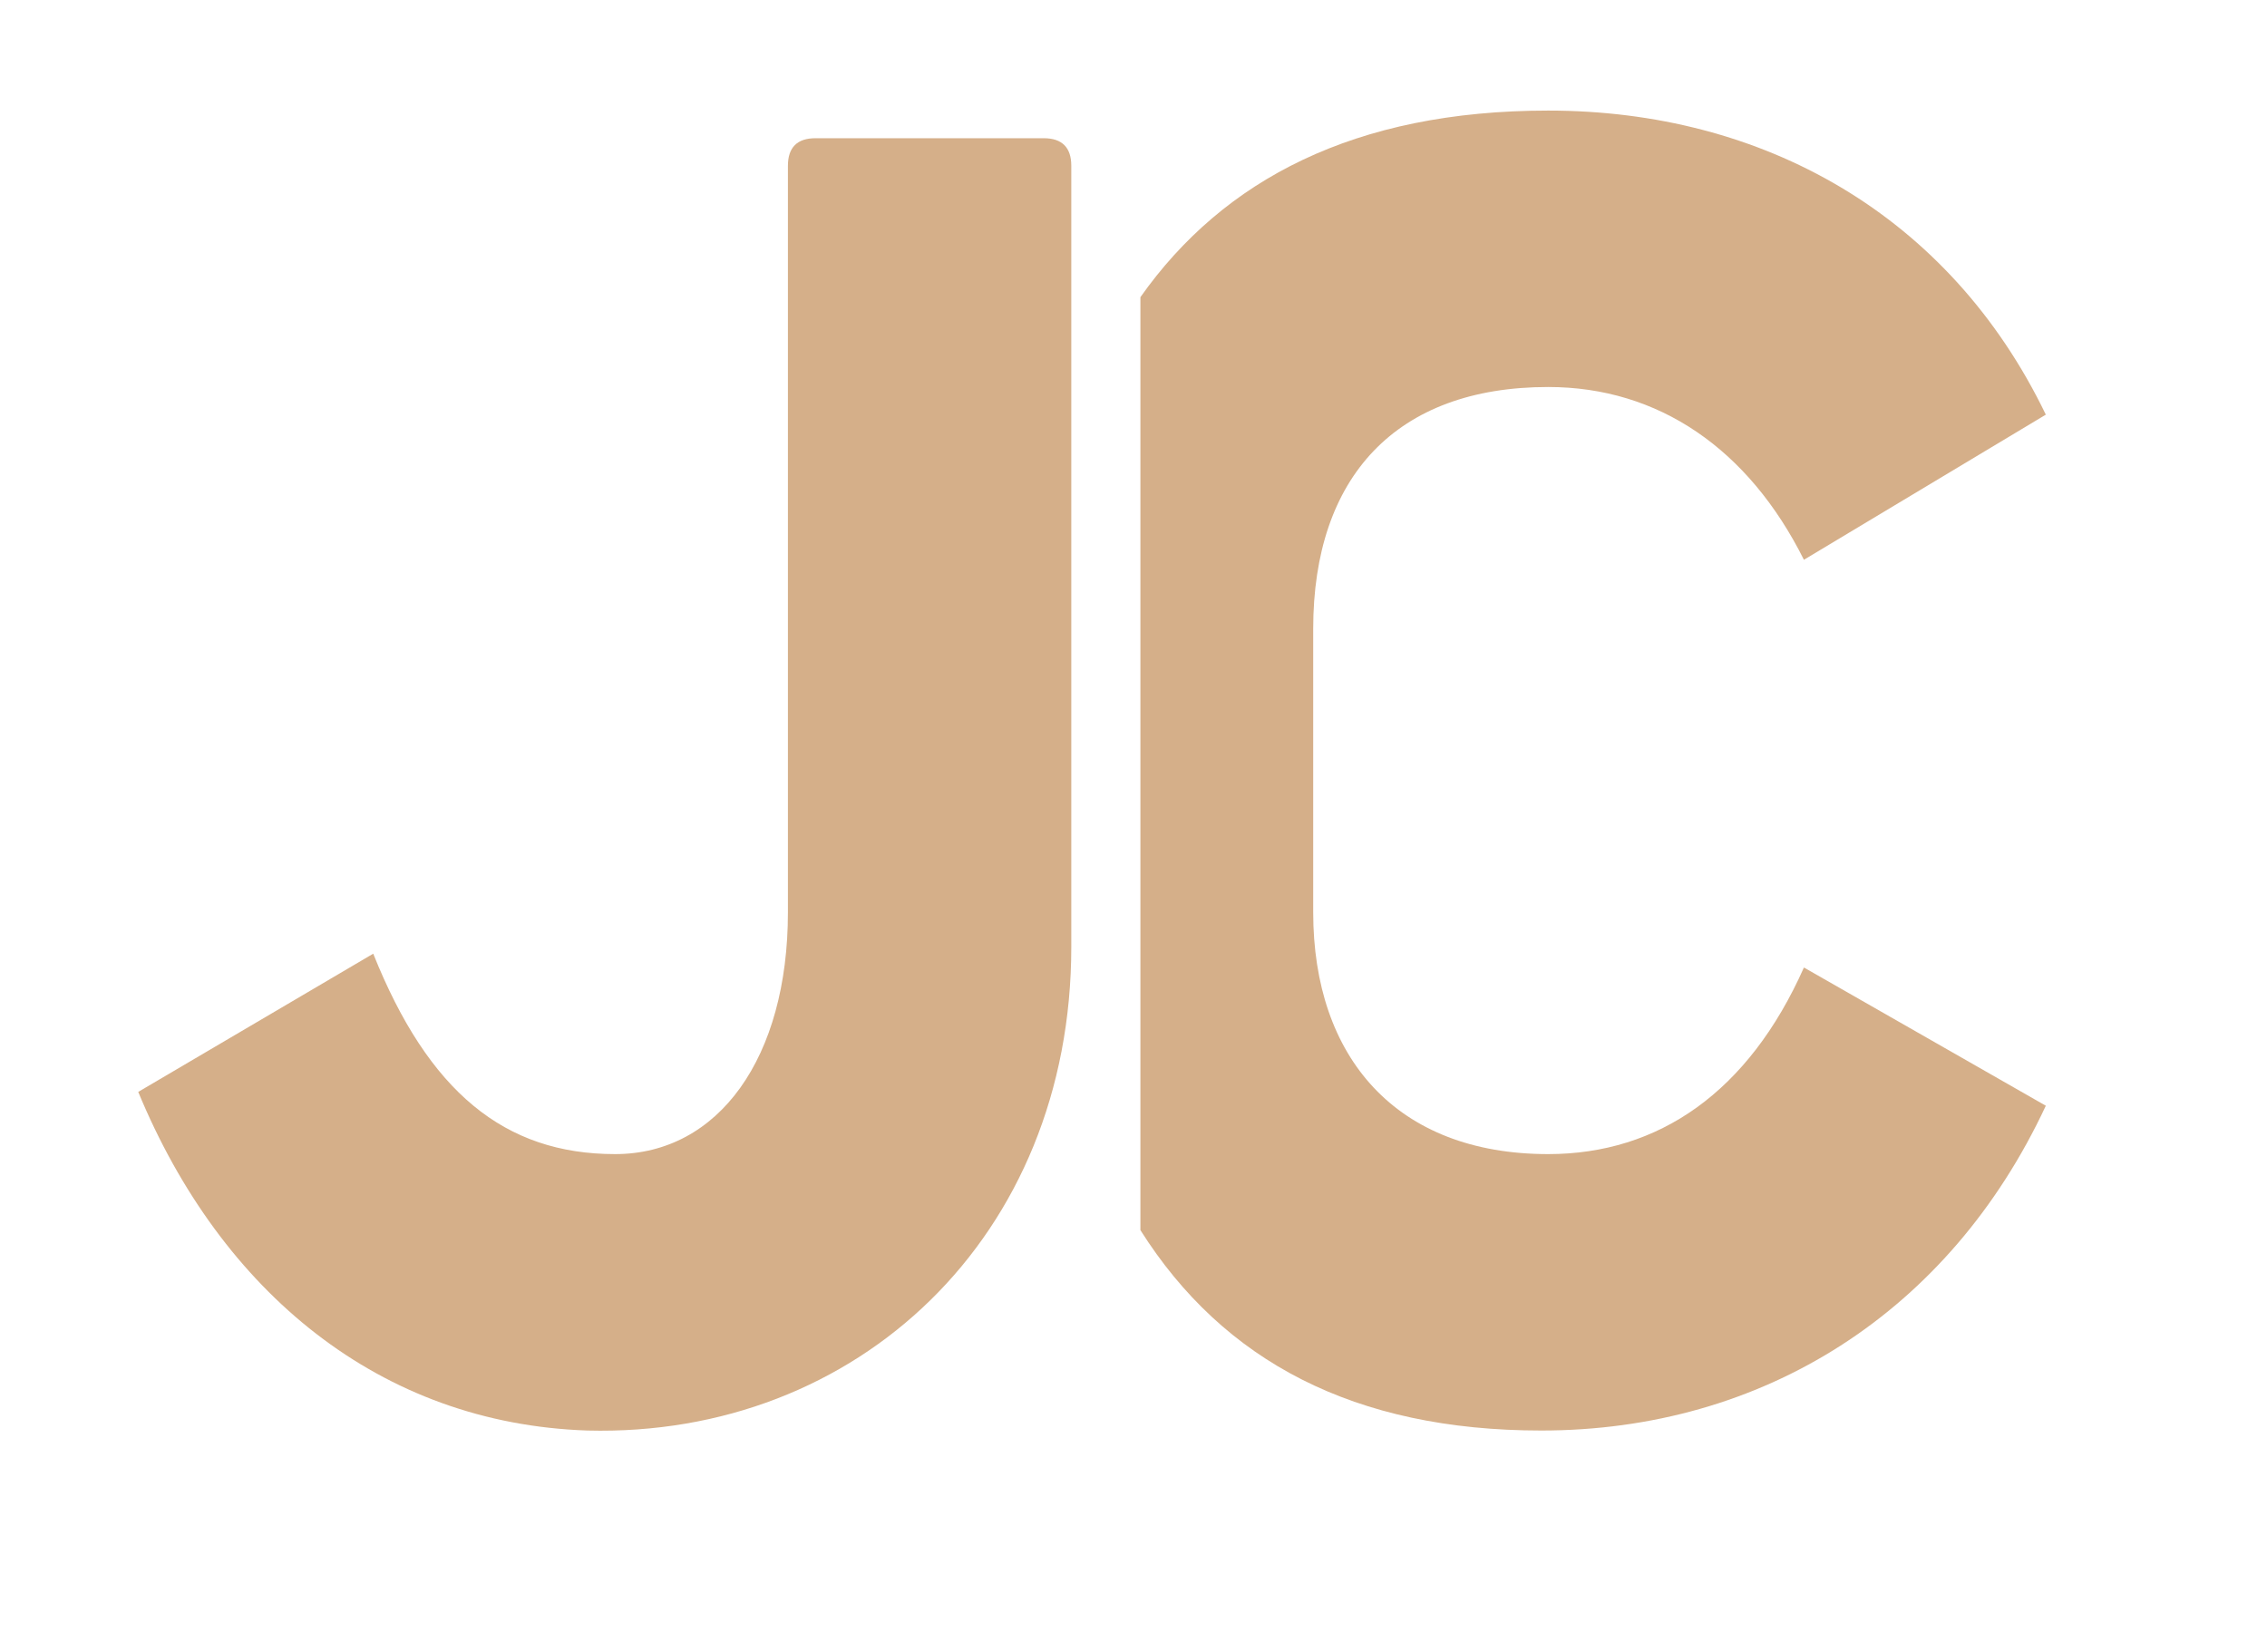
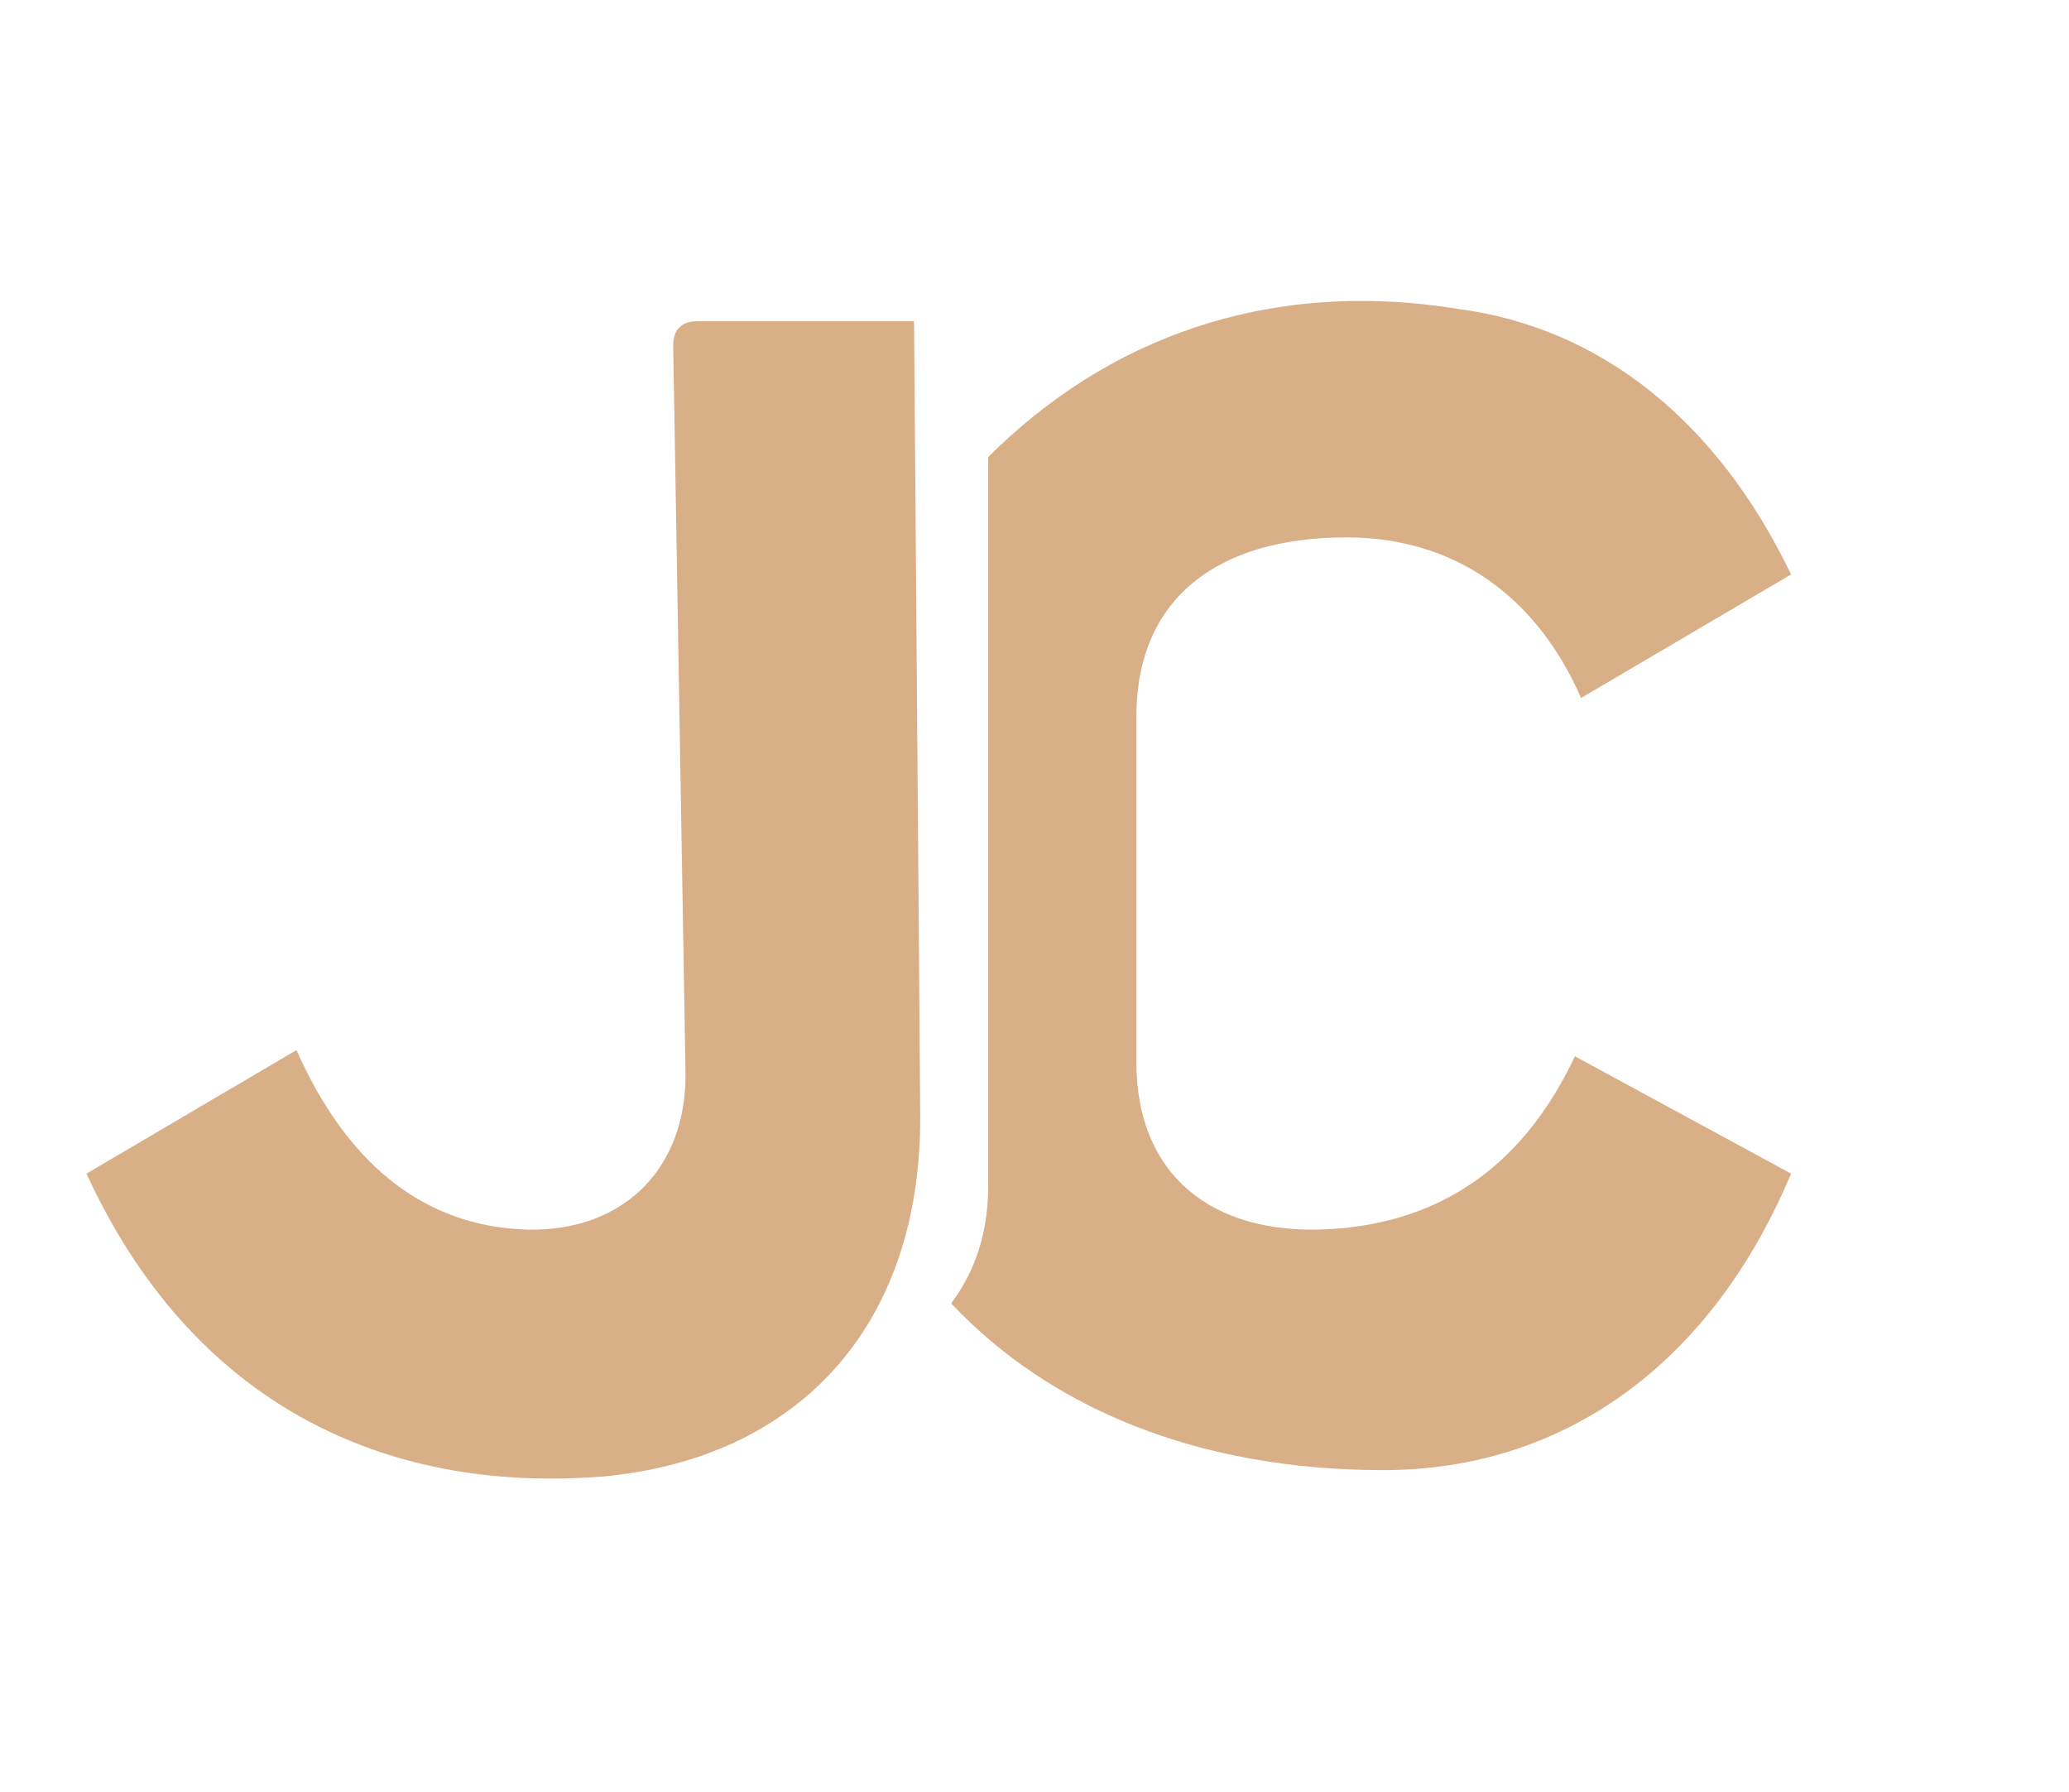
- <svg xmlns="http://www.w3.org/2000/svg" viewBox="0 0 328 239" role="img" aria-label="JC">
-   <g fill="#D5AF89">
-     <path d="M118 20 Q114 20 114 24 L114 132 C114 153 104 167 89 167 C73 167 62 158 54 138 L20 158 C32 187 55 206 85 207 C124 208 155 179 155 137 L155 24 Q155 20 151 20 Z" />
-     <path d="M224 16 C196 16 177 26 165 43 L165 178 C177 197 196 207 223 207 C255 207 282 190 296 160 L261 140 C253 158 240 167 224 167 C202 167 190 153 190 132 L190 91 C190 69 202 56 224 56 C240 56 253 65 261 81 L296 60 C282 31 255 16 224 16 Z" />
+ <svg xmlns="http://www.w3.org/2000/svg" viewBox="0 0 335 290" role="img" aria-label="JC">
+   <g fill="#D9AF88">
+     <path d="M113 52 L148 52 L149 181 C149 215 129 236 98 239 C62 242 31 227 14 190 L48 170 C56 188 68 198 84 199 C100 200 111 190 111 174 L109 56 Q109 52 113 52 Z" />
+     <path d="M236 50 C205 45 179 55 160 74 L160 192 C160 201 157 207 154 211 C170 228 194 238 224 238 C253 238 277 221 290 190 L255 171 C247 188 234 198 215 199 C196 200 184 190 184 172 L184 116 C184 97 197 87 218 87 C236 87 249 97 256 113 L290 93 C278 68 259 53 236 50 Z" />
  </g>
</svg>
